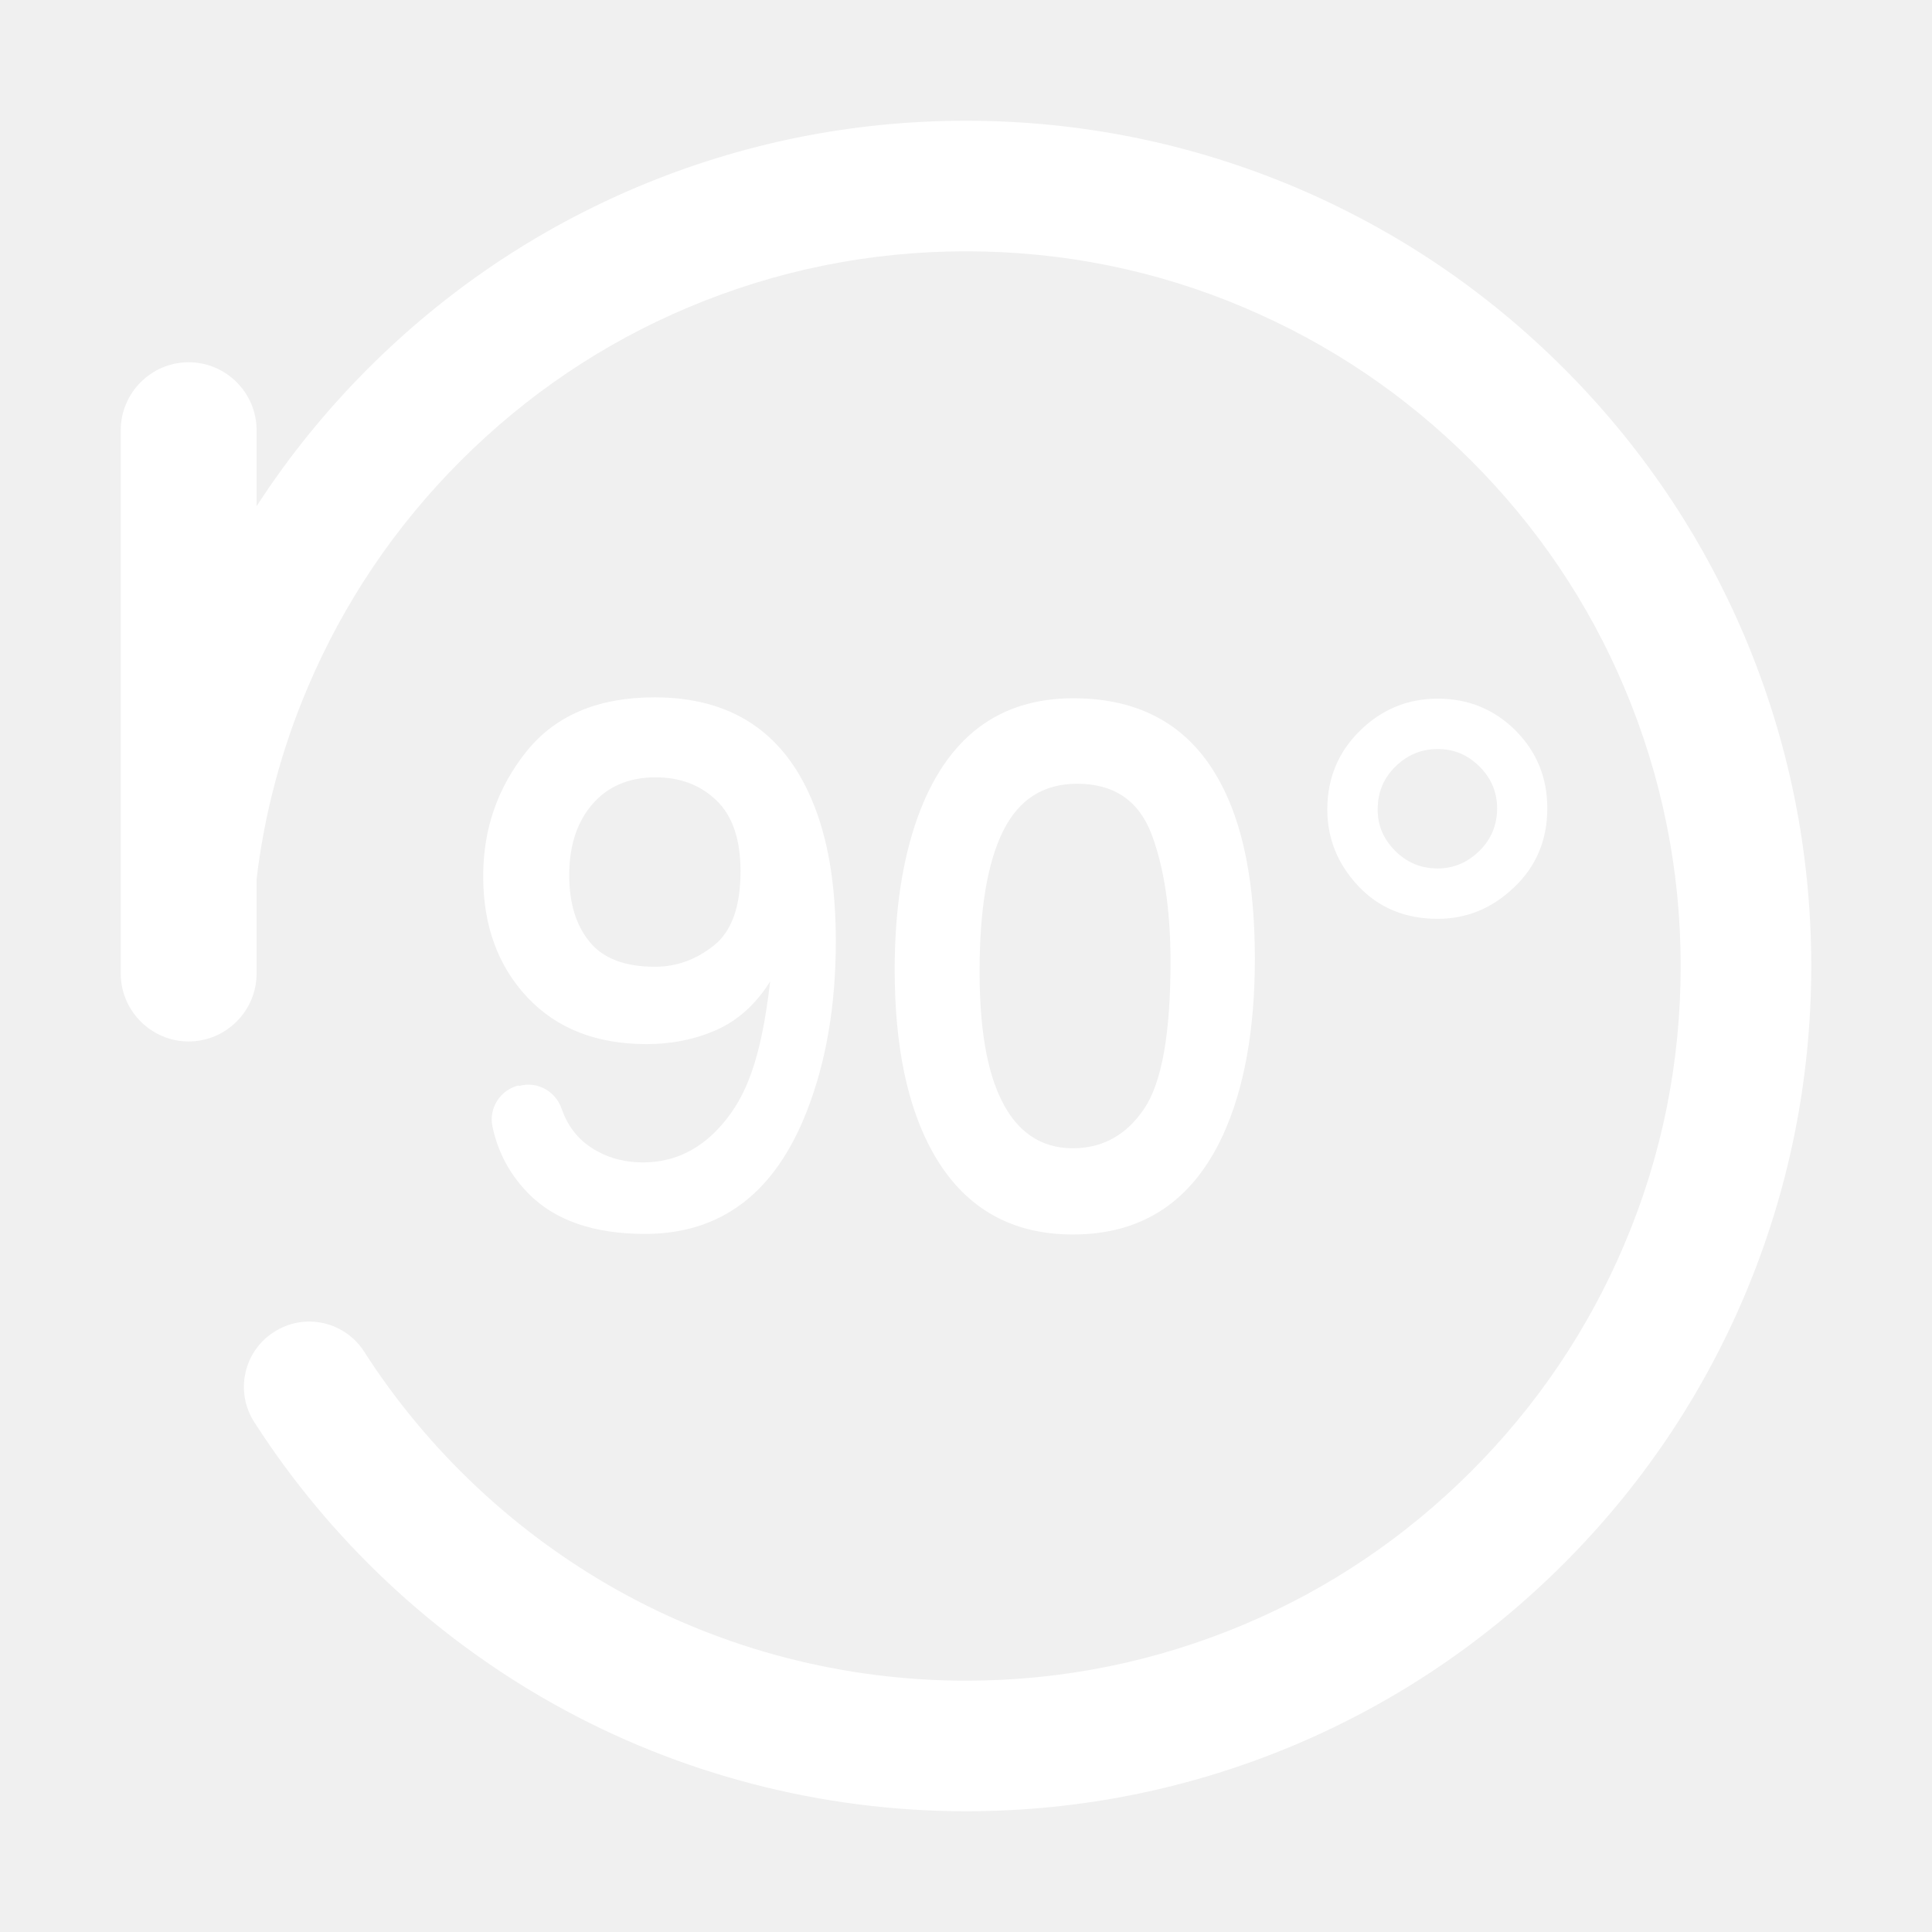
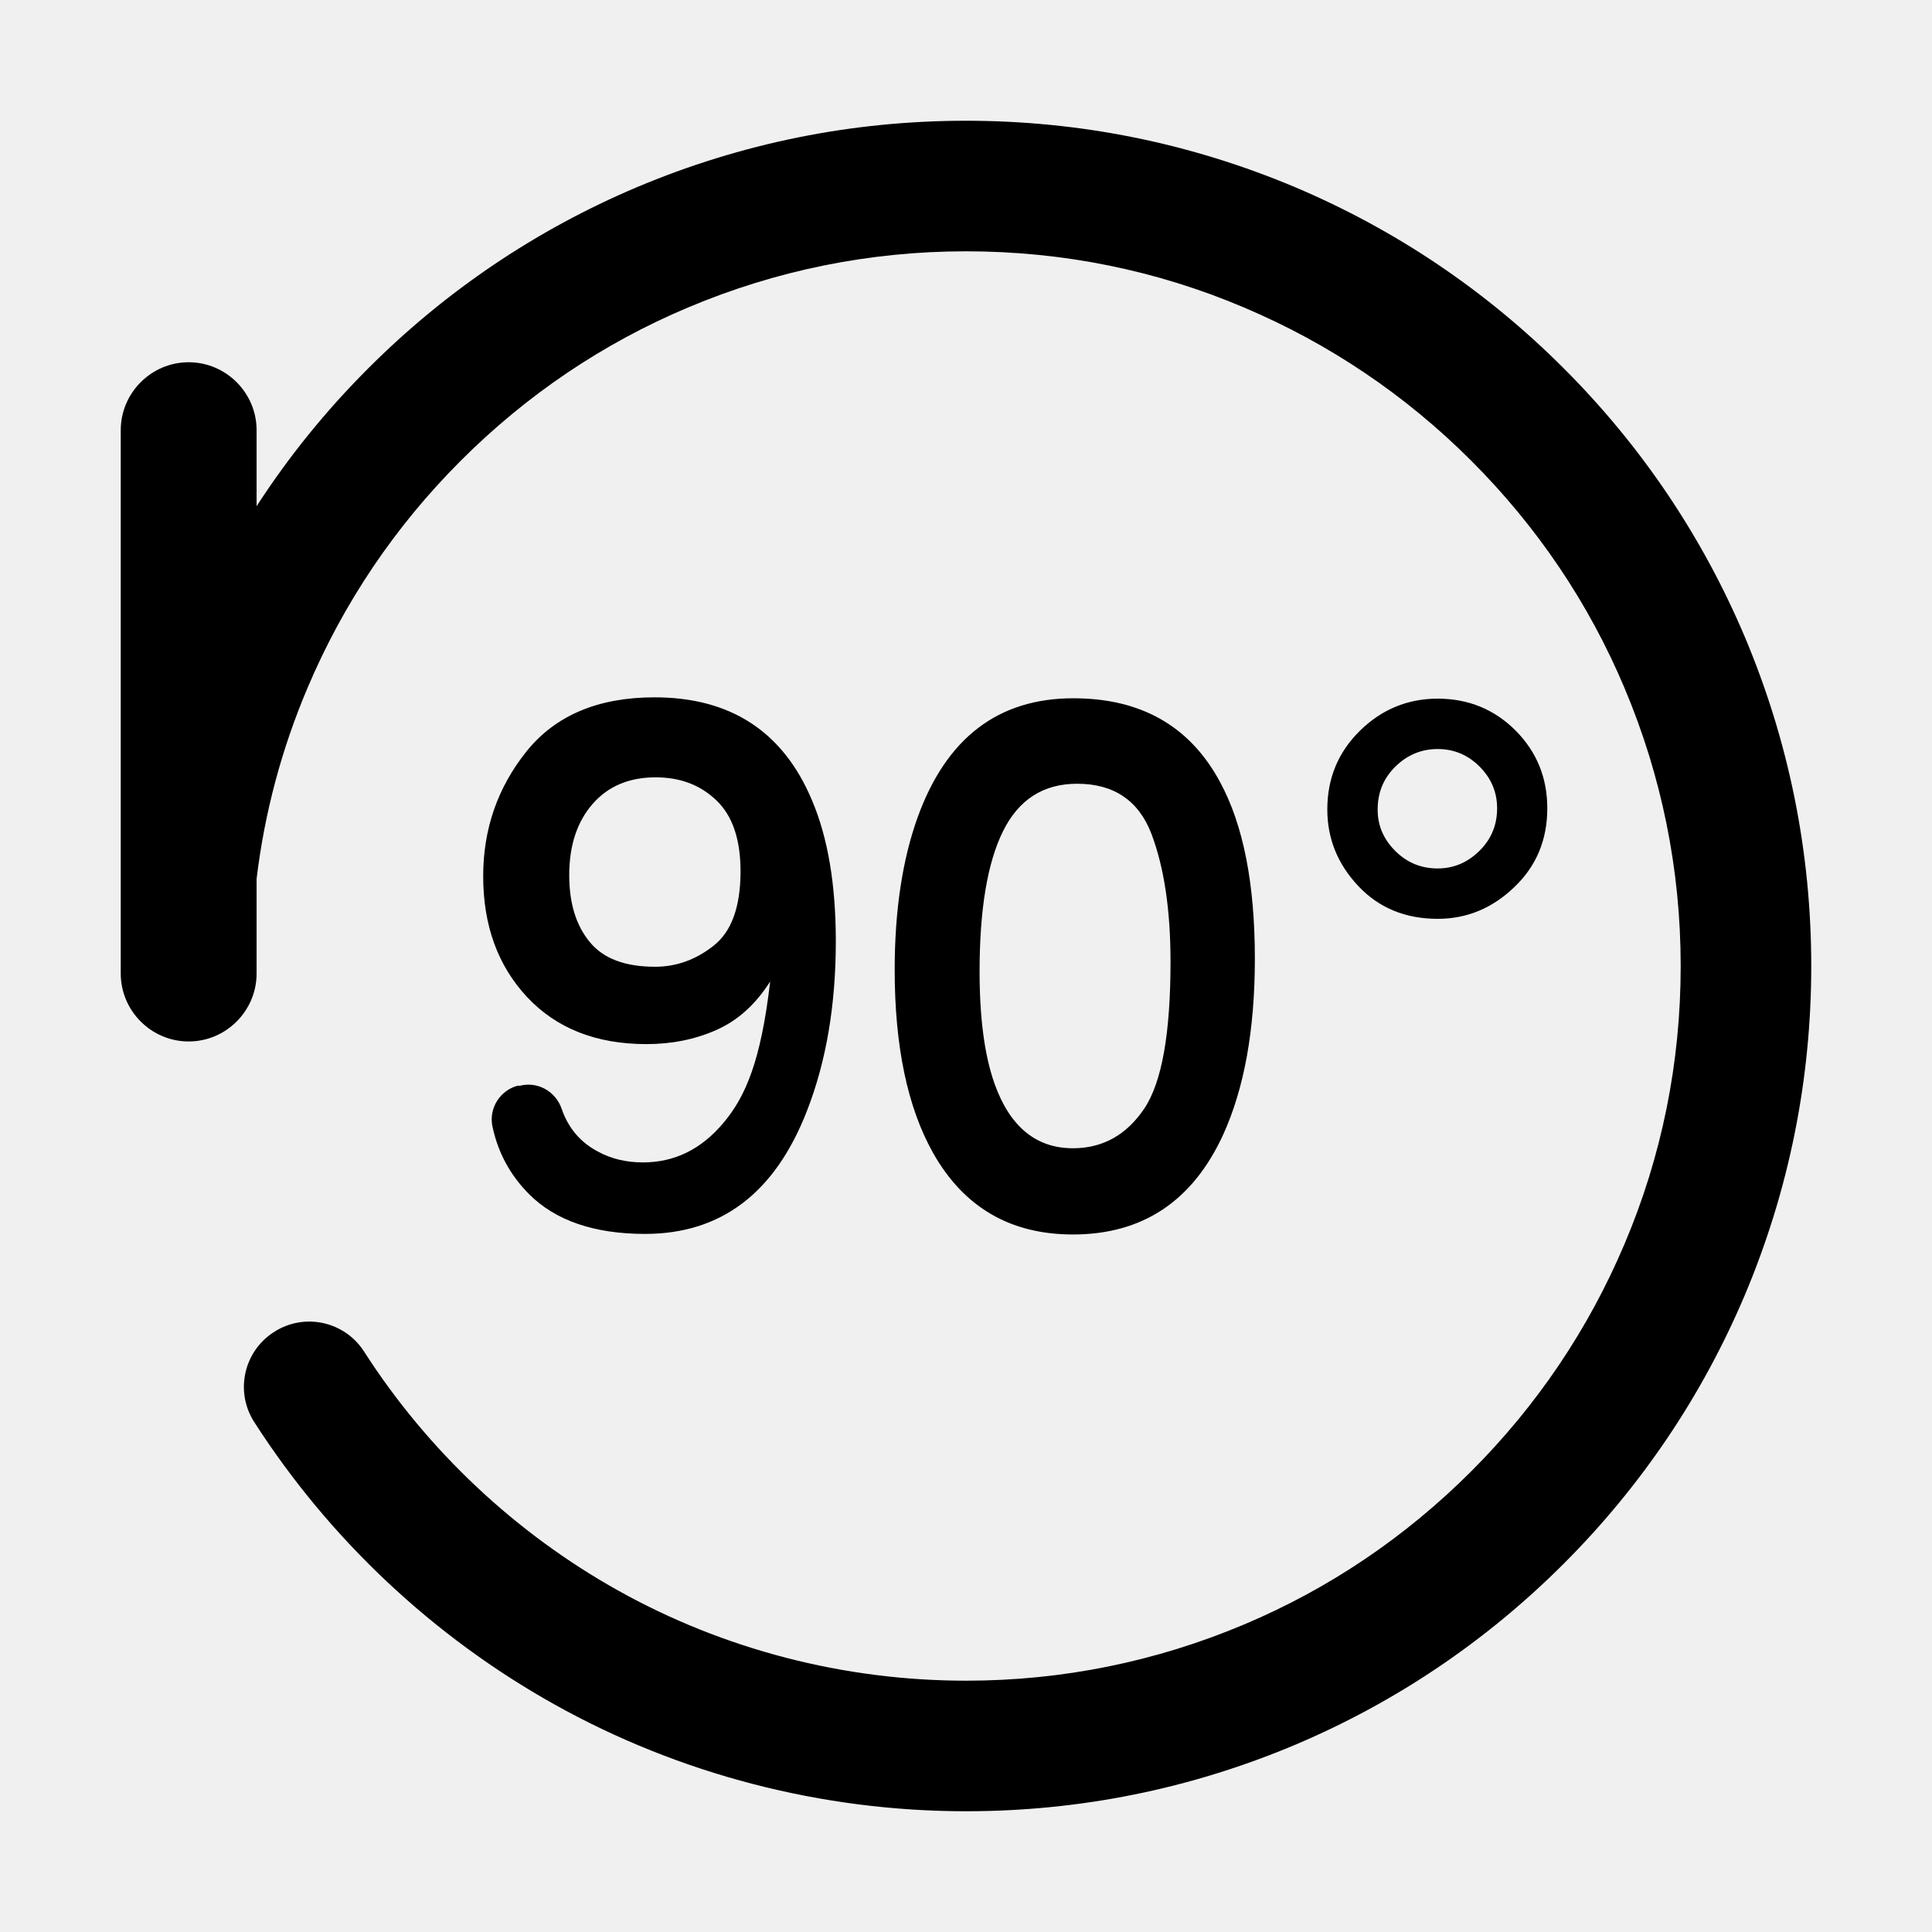
<svg xmlns="http://www.w3.org/2000/svg" t="1595306911635" class="icon" viewBox="0 0 1024 1024" version="1.1" p-id="1352" width="48" height="48">
  <defs>
    <style type="text/css" />
  </defs>
-   <path d="M924.8 337.6c-22.6-53.4-54.9-101.3-96-142.4s-89-73.4-142.4-96C631.1 75.9 572.5 64 512 64S392.9 75.9 337.6 99.2c-53.4 22.6-101.3 54.9-142.4 96-22.4 22.4-42.2 46.8-59.2 73.1V228c0-19.8-16.2-36-36-36s-36 16.2-36 36v288c0 19.8 16.2 36 36 36s36-16.2 36-36v-50.2c4.2-34.8 13.2-68.7 27-101.2 19.1-45.1 46.4-85.6 81.2-120.4C279 209.4 319.5 182 364.6 163c46.7-19.7 96.3-29.8 147.4-29.8 51.2 0 100.8 10 147.4 29.8 45.1 19.1 85.6 46.4 120.4 81.2C814.6 279 842 319.5 861 364.6c19.7 46.7 29.8 96.3 29.8 147.4 0 51.2-10 100.8-29.8 147.4-19.1 45.1-46.4 85.6-81.2 120.4C745 814.6 704.5 842 659.4 861c-46.7 19.7-96.3 29.8-147.4 29.8-64.6 0-128.4-16.5-184.4-47.8-54.4-30.4-100.9-74.1-134.6-126.6-10.3-16.1-31.7-20.8-47.8-10.4-16.1 10.3-20.8 31.7-10.4 47.8 39.8 62 94.8 113.7 159.1 149.6 66.2 37 141.7 56.6 218.1 56.6 60.5 0 119.1-11.9 174.4-35.2 53.4-22.6 101.3-54.9 142.4-96 41.1-41.1 73.4-89 96-142.4C948.1 631.1 960 572.5 960 512s-11.9-119.1-35.2-174.4z" p-id="1353" fill="#ffffff" />
-   <path d="M275.4 575.5c9.5-2.5 19.1 2.9 22.3 12.2 3.5 10.2 9.9 17.7 19.1 22.6 7.1 3.9 15.1 5.8 24 5.8 16.6 0 30.8-6.9 42.5-20.8 11.7-13.8 20-32.7 24.9-75.1-7.7 12.2-17.3 20.8-28.7 25.8-11.4 5-23.7 7.4-36.8 7.4-26.7 0-47.7-8.3-63.3-24.9-15.5-16.6-23.3-37.9-23.3-64.1 0-25.1 7.7-47.1 23-66.2 15.3-19 37.9-28.6 67.8-28.6 40.3 0 68.1 18.1 83.4 54.4 8.5 19.9 12.7 44.9 12.7 74.9 0 33.8-5.1 63.8-15.3 89.9-16.9 43.5-45.5 65.2-85.8 65.2-27 0-47.6-7.1-61.6-21.2-10-10.1-16.4-22-19.3-35.8-2-9.6 4-19.1 13.5-21.6l0.9 0.1z m103-74.4c9.4-7.5 14.1-20.6 14.1-39.3 0-16.8-4.2-29.3-12.7-37.5S360.6 412 347.5 412c-14 0-25.2 4.7-33.4 14.1-8.2 9.4-12.4 22-12.4 37.7 0 14.9 3.6 26.7 10.9 35.5 7.2 8.8 18.8 13.1 34.6 13.1 11.4 0 21.8-3.8 31.2-11.3zM646.6 414.4c12.4 22.8 18.5 54 18.5 93.7 0 37.6-5.6 68.7-16.8 93.3-16.2 35.3-42.8 52.9-79.6 52.9-33.2 0-57.9-14.4-74.2-43.3-13.5-24.1-20.3-56.4-20.3-97 0-31.4 4.1-58.4 12.2-80.9 15.2-42 42.7-63 82.5-63 35.9 0 61.8 14.8 77.7 44.3z m-40.2 173.3c9.4-13.9 14-39.9 14-78 0-27.4-3.4-50-10.1-67.7-6.8-17.7-19.9-26.6-39.4-26.6-17.9 0-31 8.4-39.3 25.2-8.3 16.8-12.4 41.6-12.4 74.3 0 24.6 2.6 44.4 7.9 59.4 8.1 22.8 22 34.3 41.6 34.3 15.7 0 28.3-7 37.7-20.9zM803.3 387.2c11.2 11.3 16.8 25 16.8 41.2 0 16.7-5.8 30.7-17.5 41.8C791 481.4 777.4 487 762 487c-17.1 0-31.2-5.8-42.1-17.4-10.9-11.6-16.4-25.1-16.4-40.6 0-16.5 5.8-30.4 17.3-41.7 11.5-11.3 25.3-17 41.2-17 16.3 0 30.1 5.7 41.3 16.9zM739.5 451c6.2 6.2 13.7 9.3 22.5 9.3 8.4 0 15.8-3.1 22.1-9.3 6.3-6.2 9.4-13.7 9.4-22.6 0-8.5-3.1-15.9-9.3-22.1-6.2-6.2-13.6-9.3-22.2-9.3s-16.1 3.1-22.4 9.3c-6.3 6.2-9.4 13.7-9.4 22.6-0.1 8.4 3 15.8 9.3 22.1z" p-id="1354" fill="#ffffff" />
+   <path d="M924.8 337.6c-22.6-53.4-54.9-101.3-96-142.4s-89-73.4-142.4-96C631.1 75.9 572.5 64 512 64S392.9 75.9 337.6 99.2c-53.4 22.6-101.3 54.9-142.4 96-22.4 22.4-42.2 46.8-59.2 73.1V228c0-19.8-16.2-36-36-36s-36 16.2-36 36v288c0 19.8 16.2 36 36 36s36-16.2 36-36v-50.2c4.2-34.8 13.2-68.7 27-101.2 19.1-45.1 46.4-85.6 81.2-120.4C279 209.4 319.5 182 364.6 163c46.7-19.7 96.3-29.8 147.4-29.8 51.2 0 100.8 10 147.4 29.8 45.1 19.1 85.6 46.4 120.4 81.2C814.6 279 842 319.5 861 364.6c19.7 46.7 29.8 96.3 29.8 147.4 0 51.2-10 100.8-29.8 147.4-19.1 45.1-46.4 85.6-81.2 120.4C745 814.6 704.5 842 659.4 861c-46.7 19.7-96.3 29.8-147.4 29.8-64.6 0-128.4-16.5-184.4-47.8-54.4-30.4-100.9-74.1-134.6-126.6-10.3-16.1-31.7-20.8-47.8-10.4-16.1 10.3-20.8 31.7-10.4 47.8 39.8 62 94.8 113.7 159.1 149.6 66.2 37 141.7 56.6 218.1 56.6 60.5 0 119.1-11.9 174.4-35.2 53.4-22.6 101.3-54.9 142.4-96 41.1-41.1 73.4-89 96-142.4C948.1 631.1 960 572.5 960 512s-11.9-119.1-35.2-174.4z" p-id="1353" />
+   <path d="M275.4 575.5c9.5-2.5 19.1 2.9 22.3 12.2 3.5 10.2 9.9 17.7 19.1 22.6 7.1 3.9 15.1 5.8 24 5.8 16.6 0 30.8-6.9 42.5-20.8 11.7-13.8 20-32.7 24.9-75.1-7.7 12.2-17.3 20.8-28.7 25.8-11.4 5-23.7 7.4-36.8 7.4-26.7 0-47.7-8.3-63.3-24.9-15.5-16.6-23.3-37.9-23.3-64.1 0-25.1 7.7-47.1 23-66.2 15.3-19 37.9-28.6 67.8-28.6 40.3 0 68.1 18.1 83.4 54.4 8.5 19.9 12.7 44.9 12.7 74.9 0 33.8-5.1 63.8-15.3 89.9-16.9 43.5-45.5 65.2-85.8 65.2-27 0-47.6-7.1-61.6-21.2-10-10.1-16.4-22-19.3-35.8-2-9.6 4-19.1 13.5-21.6l0.9 0.1z m103-74.4c9.4-7.5 14.1-20.6 14.1-39.3 0-16.8-4.2-29.3-12.7-37.5S360.6 412 347.5 412c-14 0-25.2 4.7-33.4 14.1-8.2 9.4-12.4 22-12.4 37.7 0 14.9 3.6 26.7 10.9 35.5 7.2 8.8 18.8 13.1 34.6 13.1 11.4 0 21.8-3.8 31.2-11.3zM646.6 414.4c12.4 22.8 18.5 54 18.5 93.7 0 37.6-5.6 68.7-16.8 93.3-16.2 35.3-42.8 52.9-79.6 52.9-33.2 0-57.9-14.4-74.2-43.3-13.5-24.1-20.3-56.4-20.3-97 0-31.4 4.1-58.4 12.2-80.9 15.2-42 42.7-63 82.5-63 35.9 0 61.8 14.8 77.7 44.3z m-40.2 173.3c9.4-13.9 14-39.9 14-78 0-27.4-3.4-50-10.1-67.7-6.8-17.7-19.9-26.6-39.4-26.6-17.9 0-31 8.4-39.3 25.2-8.3 16.8-12.4 41.6-12.4 74.3 0 24.6 2.6 44.4 7.9 59.4 8.1 22.8 22 34.3 41.6 34.3 15.7 0 28.3-7 37.7-20.9zM803.3 387.2c11.2 11.3 16.8 25 16.8 41.2 0 16.7-5.8 30.7-17.5 41.8C791 481.4 777.4 487 762 487c-17.1 0-31.2-5.8-42.1-17.4-10.9-11.6-16.4-25.1-16.4-40.6 0-16.5 5.8-30.4 17.3-41.7 11.5-11.3 25.3-17 41.2-17 16.3 0 30.1 5.7 41.3 16.9zM739.5 451c6.2 6.2 13.7 9.3 22.5 9.3 8.4 0 15.8-3.1 22.1-9.3 6.3-6.2 9.4-13.7 9.4-22.6 0-8.5-3.1-15.9-9.3-22.1-6.2-6.2-13.6-9.3-22.2-9.3s-16.1 3.1-22.4 9.3c-6.3 6.2-9.4 13.7-9.4 22.6-0.1 8.4 3 15.8 9.3 22.1z" p-id="1354" />
</svg>
